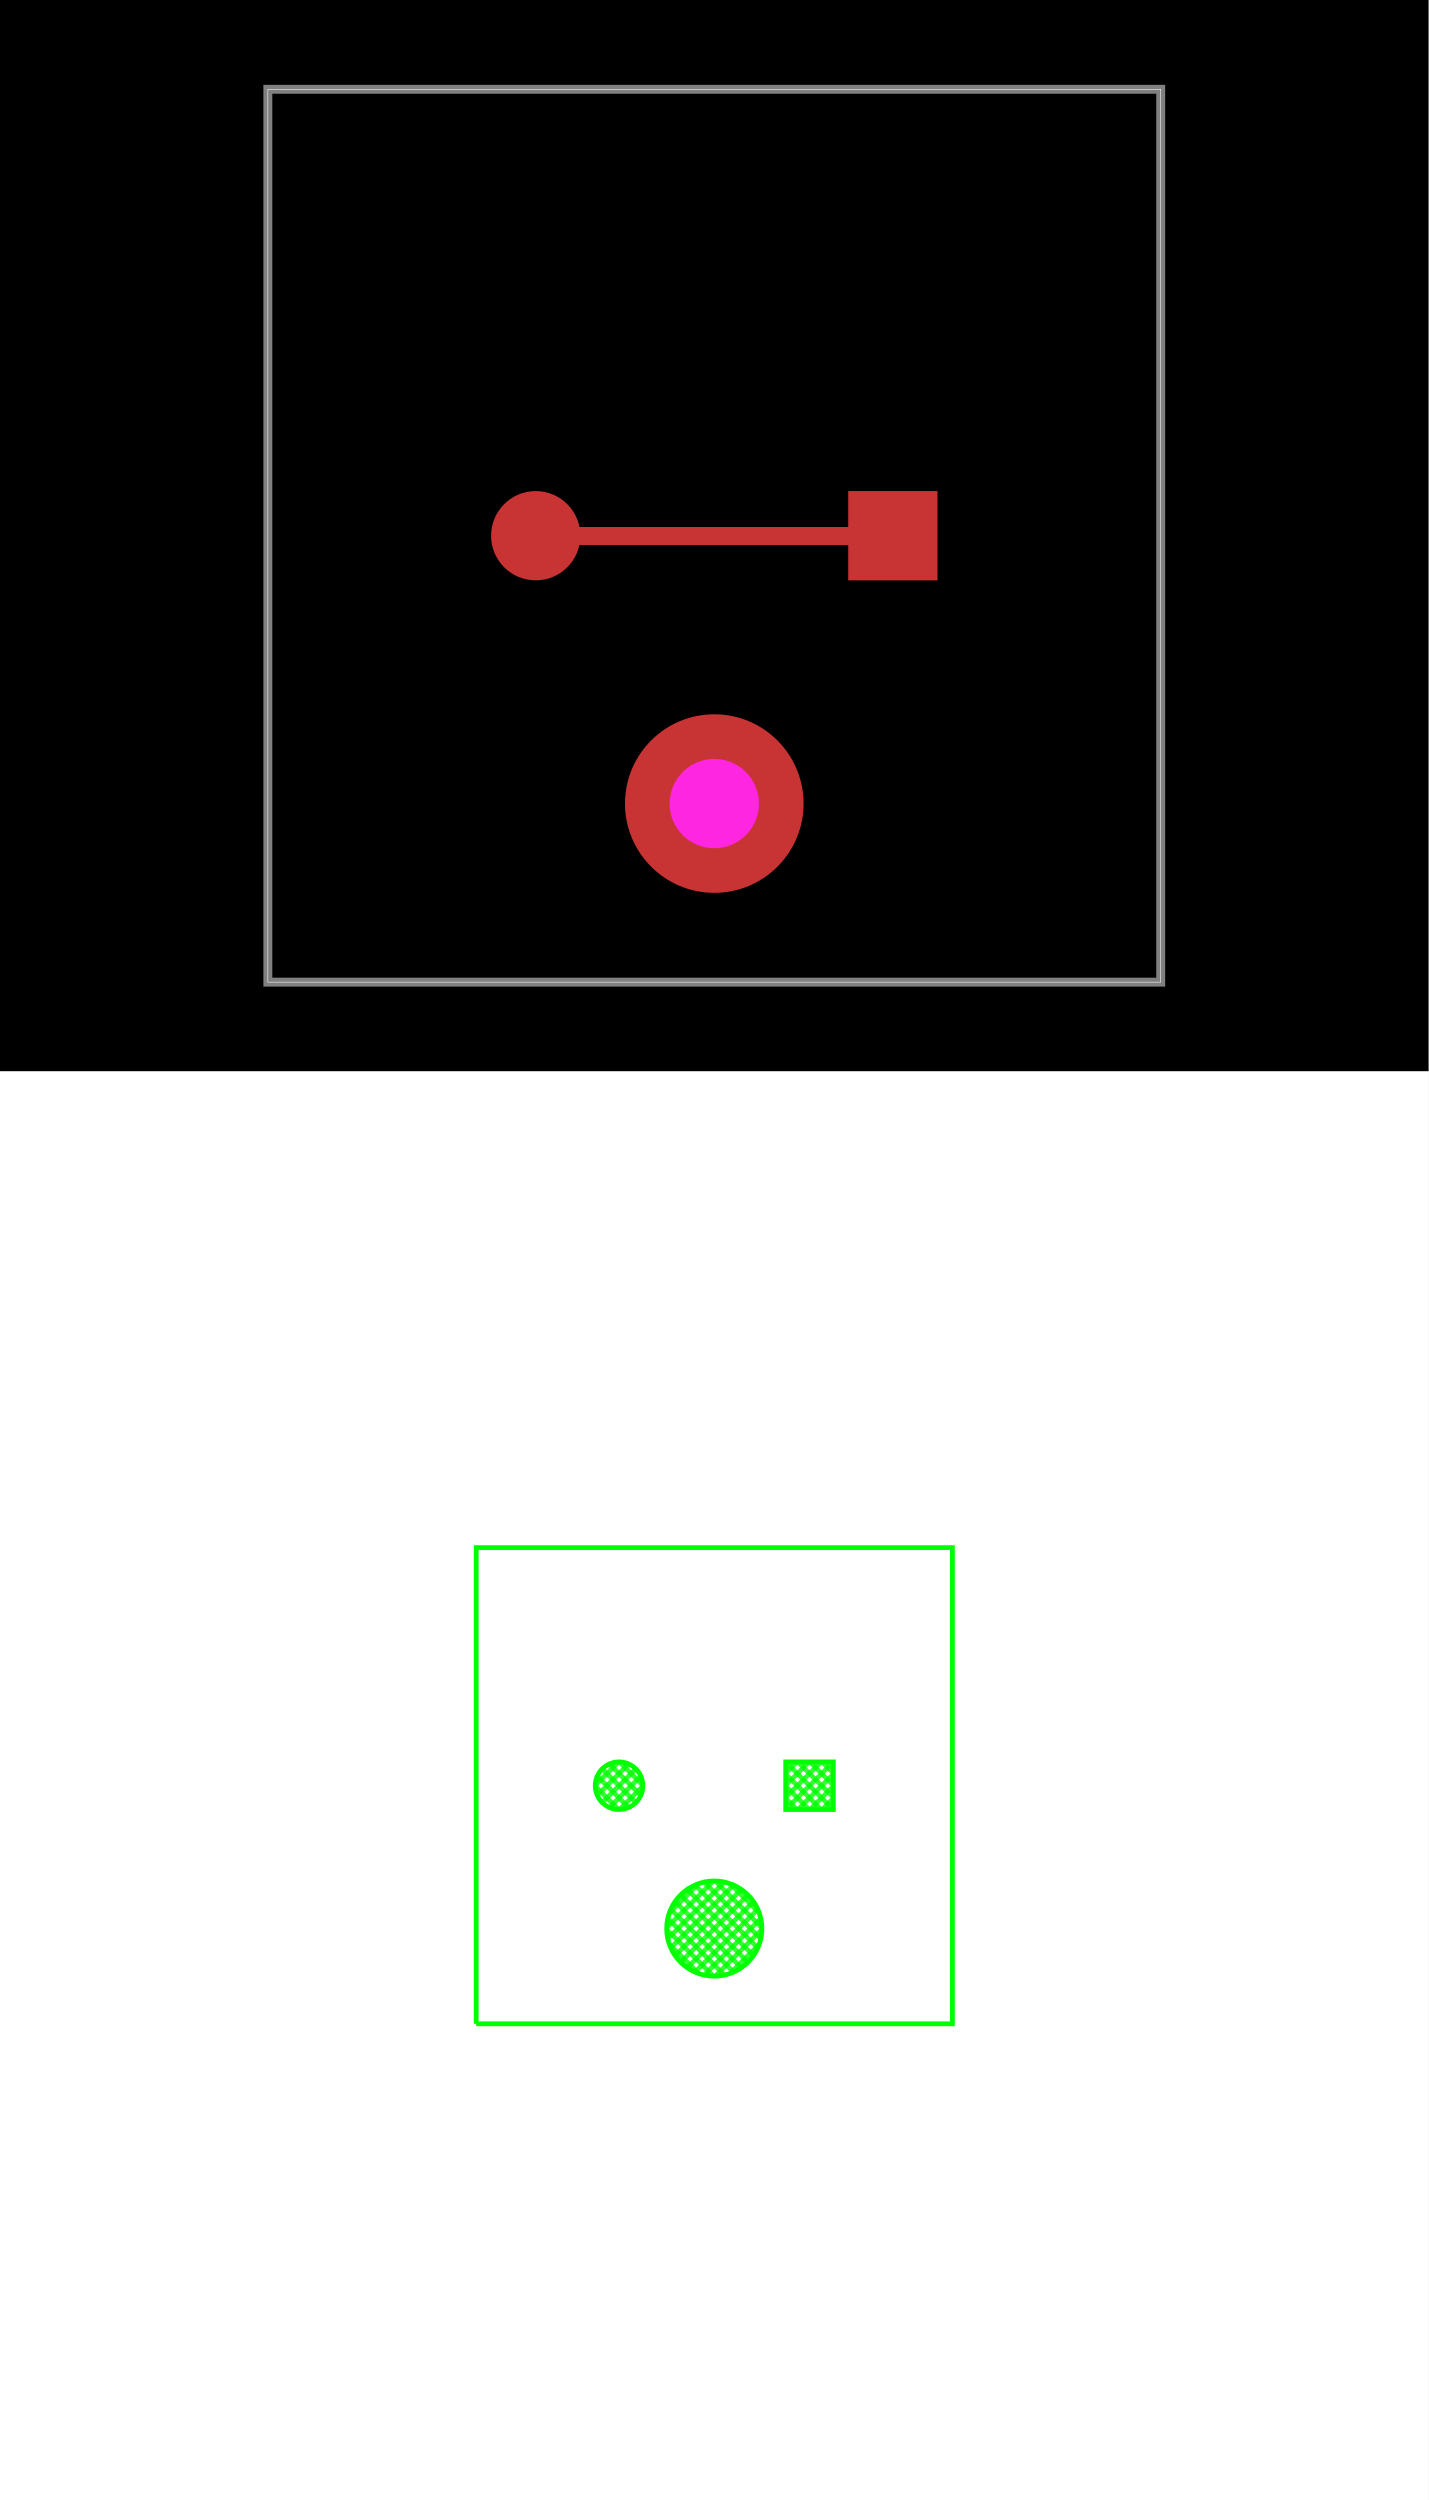
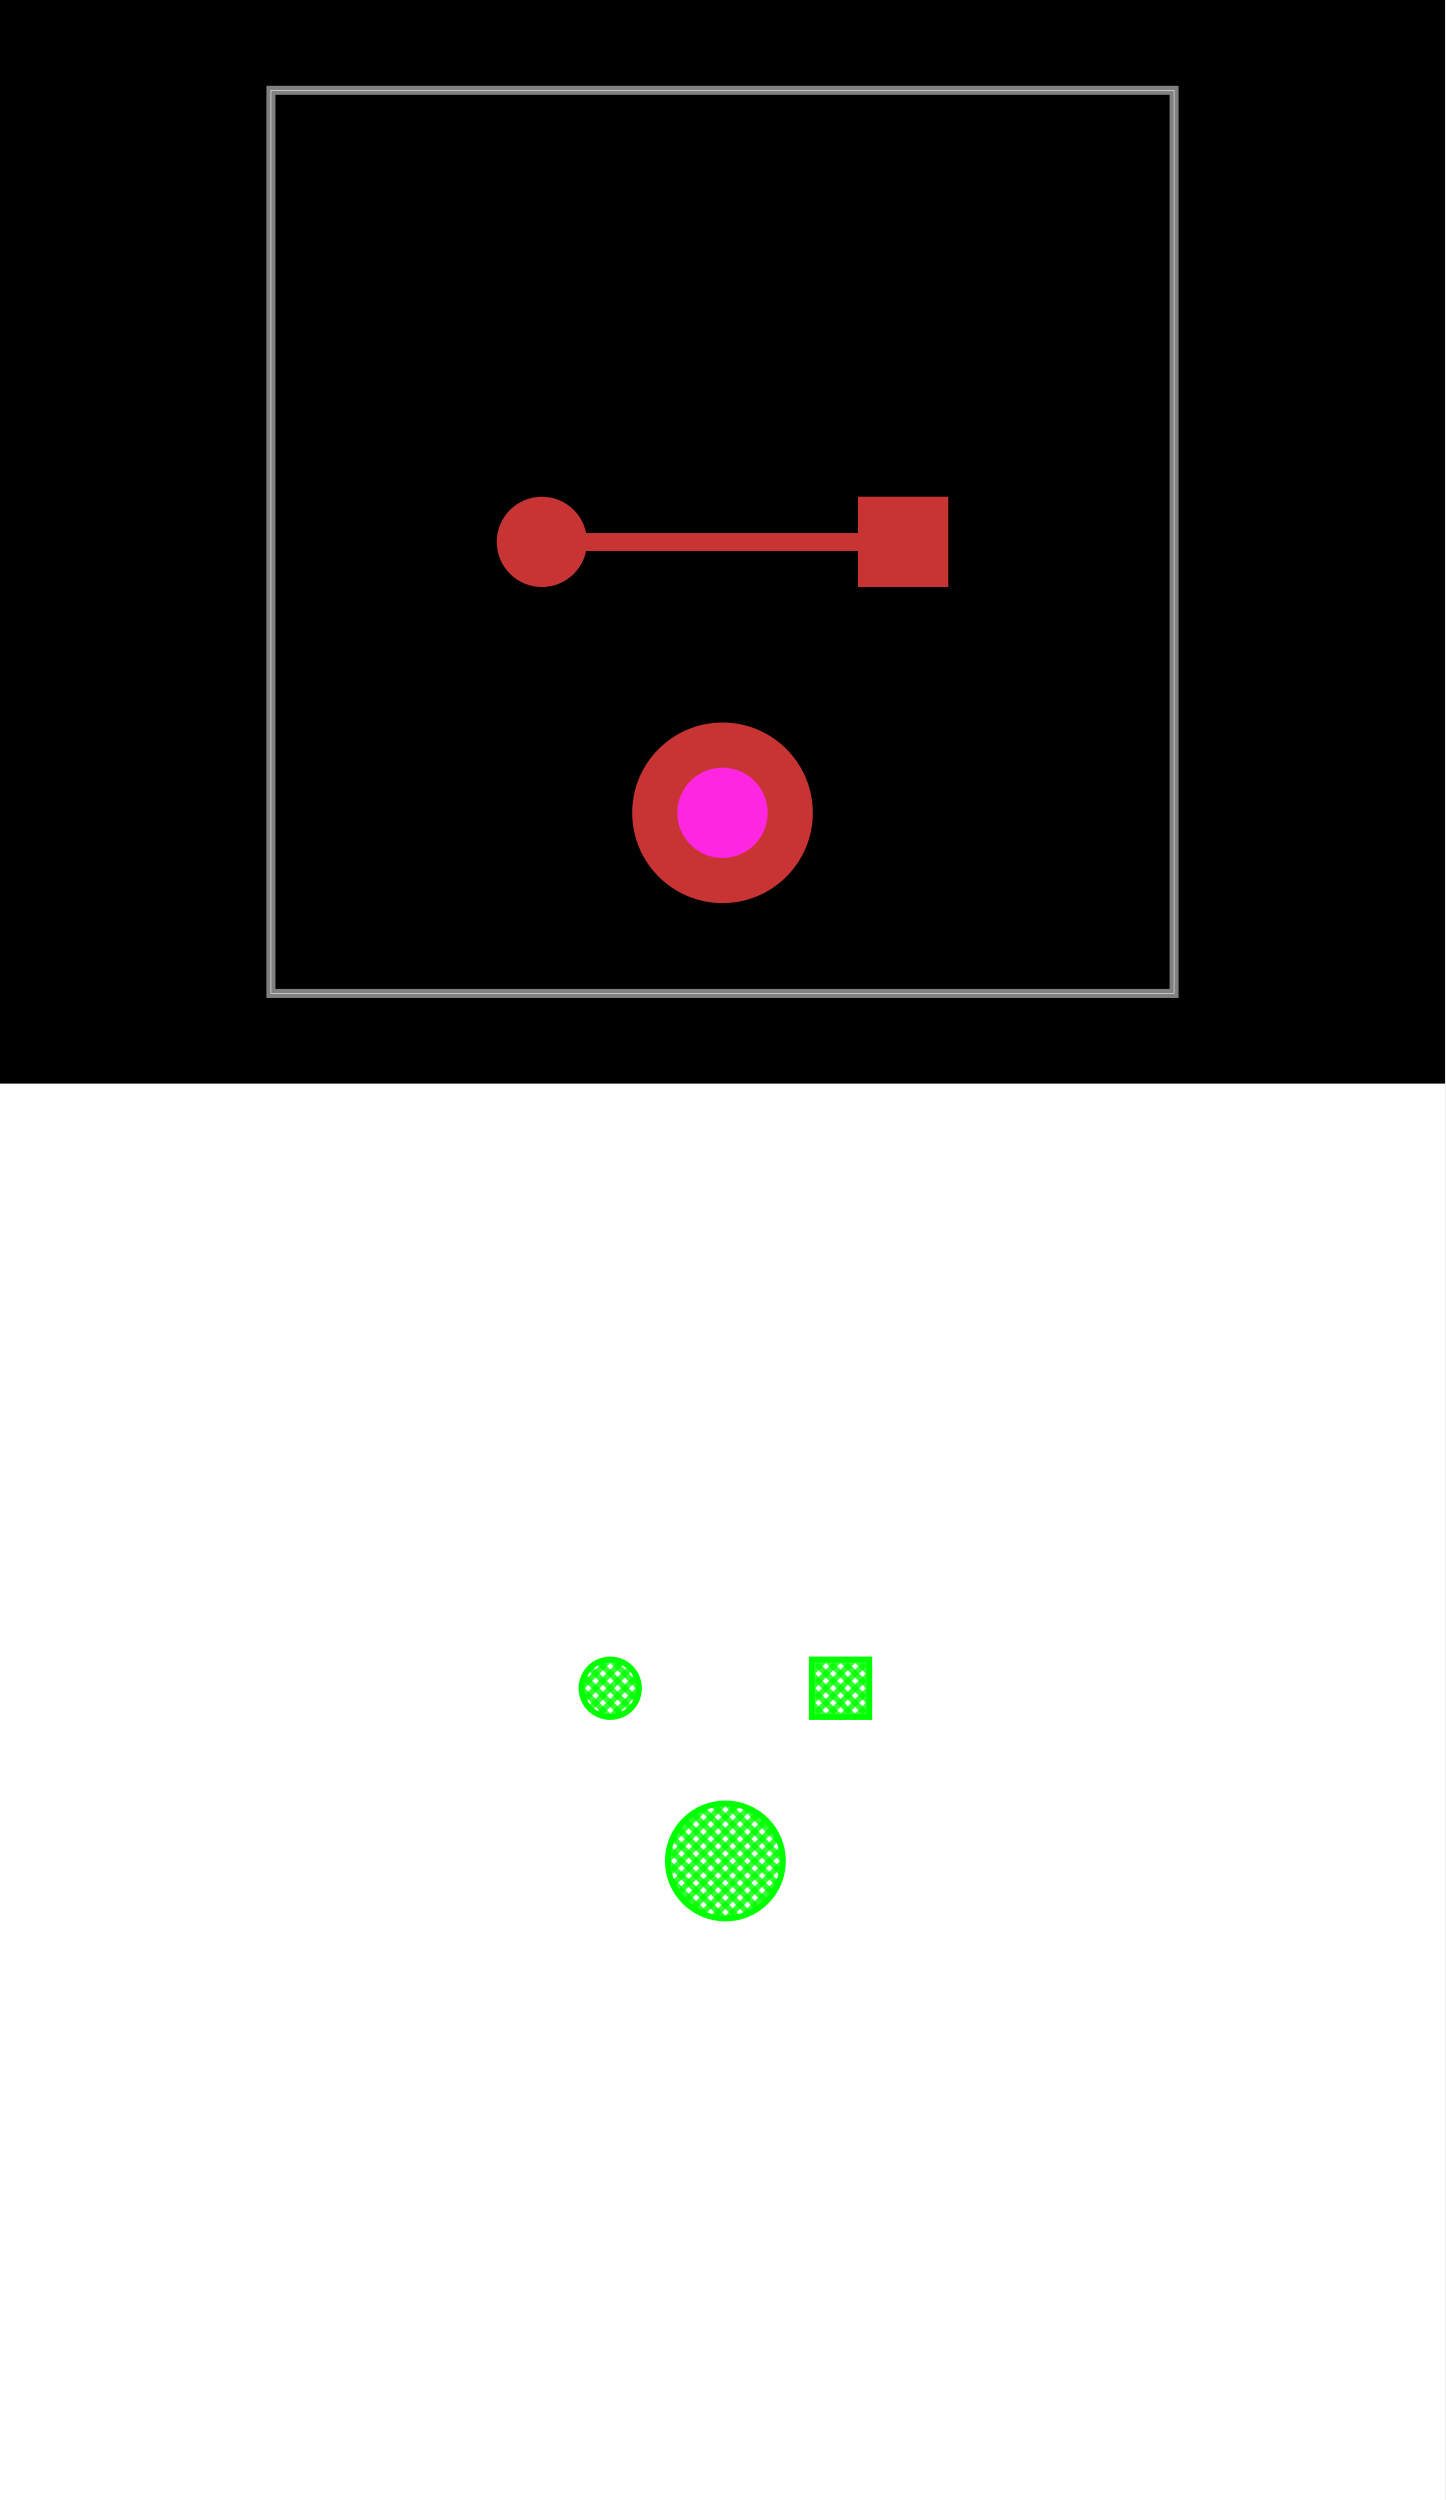
- <svg xmlns="http://www.w3.org/2000/svg" width="800" height="1400" viewBox="0 0 800 1400">
+ <svg xmlns="http://www.w3.org/2000/svg" width="800" height="1384.064" viewBox="0 0 800 1384.064">
  <g transform="translate(0, 0)">
    <style />
    <rect class="boundary" x="0" y="0" fill="#000" width="800" height="600" data-type="pcb_background" data-pcb-layer="global" />
    <rect class="pcb-boundary" fill="none" stroke="#fff" stroke-width="0.3" x="150" y="50" width="500" height="500" data-type="pcb_boundary" data-pcb-layer="global" />
    <path class="pcb-board" d="M 150 550 L 650 550 L 650 50 L 150 50 Z" fill="none" stroke="rgba(255, 255, 255, 0.5)" stroke-width="5" data-type="pcb_board" data-pcb-layer="board" />
    <circle class="pcb-pad" fill="rgb(200, 52, 52)" cx="300" cy="300" r="25" data-type="pcb_smtpad" data-pcb-layer="top" />
    <rect class="pcb-pad" fill="rgb(200, 52, 52)" x="475" y="275" width="50" height="50" data-type="pcb_smtpad" data-pcb-layer="top" />
    <path class="pcb-trace" stroke="rgb(200, 52, 52)" fill="none" d="M 300 300 L 500 300" stroke-width="10" stroke-linecap="round" stroke-linejoin="round" shape-rendering="crispEdges" data-type="pcb_trace" data-pcb-layer="top" />
    <g data-type="pcb_plated_hole" data-pcb-layer="through">
      <circle class="pcb-hole-outer" fill="rgb(200, 52, 52)" cx="400" cy="450" r="50" data-type="pcb_plated_hole" data-pcb-layer="top" />
      <circle class="pcb-hole-inner" fill="#FF26E2" cx="400" cy="450" r="25" data-type="pcb_plated_hole_drill" data-pcb-layer="drill" />
    </g>
  </g>
-   <g transform="translate(0, 600) scale(26.66667, 26.66667) translate(12.4, 10.9)">
-     <rect x="-12.4" y="-10.9" width="30" height="30" fill="white" />
-     <g transform="matrix(1 0 0 -1 0 8.2)">
+   <g transform="translate(0, 600) scale(31.87251, 31.87251) translate(10, 10)">
+     <rect x="-10" y="-10" width="25.1" height="24.6" fill="white" />
+     <g transform="matrix(1 0 0 -1 0 4.6)">
      <g transform="matrix(1,0,0,1,0,0)">
-         <clipPath id="clip-1766780678668-yjevs2q0e__stack1">
+         <clipPath id="clip-1767469731724-rfm072lff__stack1">
          <path d="M 1.1 4.1 L 1.098 4.149 L 1.09 4.198 L 1.078 4.245 L 1.062 4.291 L 1.041 4.336 L 1.016 4.378 L 0.987 4.417 L 0.954 4.454 L 0.917 4.487 L 0.878 4.516 L 0.836 4.541 L 0.791 4.562 L 0.745 4.578 L 0.698 4.59 L 0.649 4.598 L 0.6 4.6 L 0.551 4.598 L 0.502 4.59 L 0.455 4.578 L 0.409 4.562 L 0.364 4.541 L 0.322 4.516 L 0.283 4.487 L 0.246 4.454 L 0.213 4.417 L 0.184 4.378 L 0.159 4.336 L 0.138 4.291 L 0.122 4.245 L 0.11 4.198 L 0.102 4.149 L 0.1 4.1 L 0.102 4.051 L 0.11 4.002 L 0.122 3.955 L 0.138 3.909 L 0.159 3.864 L 0.184 3.822 L 0.213 3.783 L 0.246 3.746 L 0.283 3.713 L 0.322 3.684 L 0.364 3.659 L 0.409 3.638 L 0.455 3.622 L 0.502 3.61 L 0.551 3.602 L 0.6 3.6 L 0.649 3.602 L 0.698 3.61 L 0.745 3.622 L 0.791 3.638 L 0.836 3.659 L 0.878 3.684 L 0.917 3.713 L 0.954 3.746 L 0.987 3.783 L 1.016 3.822 L 1.041 3.864 L 1.062 3.909 L 1.078 3.955 L 1.09 4.002 L 1.098 4.051 L 1.1 4.1 L 1.1 4.1 Z" />
        </clipPath>
-         <g clip-path="url(#clip-1766780678668-yjevs2q0e__stack1)">
+         <g clip-path="url(#clip-1767469731724-rfm072lff__stack1)">
          <line x1="0.864" y1="3.6" x2="1.1" y2="3.836" stroke="#00FF00" stroke-width="0.1" stroke-opacity="0.8" />
          <line x1="0.609" y1="3.6" x2="1.1" y2="4.091" stroke="#00FF00" stroke-width="0.1" stroke-opacity="0.8" />
          <line x1="0.355" y1="3.6" x2="1.1" y2="4.345" stroke="#00FF00" stroke-width="0.1" stroke-opacity="0.8" />
          <line x1="0.1" y1="3.6" x2="1.1" y2="4.6" stroke="#00FF00" stroke-width="0.1" stroke-opacity="0.8" />
          <line x1="0.1" y1="3.855" x2="0.845" y2="4.6" stroke="#00FF00" stroke-width="0.1" stroke-opacity="0.8" />
          <line x1="0.1" y1="4.109" x2="0.591" y2="4.6" stroke="#00FF00" stroke-width="0.1" stroke-opacity="0.8" />
          <line x1="0.1" y1="4.364" x2="0.336" y2="4.6" stroke="#00FF00" stroke-width="0.1" stroke-opacity="0.8" />
          <line x1="1.1" y1="4.364" x2="0.864" y2="4.6" stroke="#00FF00" stroke-width="0.1" stroke-opacity="0.8" />
          <line x1="1.1" y1="4.109" x2="0.609" y2="4.6" stroke="#00FF00" stroke-width="0.1" stroke-opacity="0.8" />
          <line x1="1.1" y1="3.855" x2="0.355" y2="4.6" stroke="#00FF00" stroke-width="0.1" stroke-opacity="0.8" />
          <line x1="1.1" y1="3.6" x2="0.1" y2="4.6" stroke="#00FF00" stroke-width="0.1" stroke-opacity="0.8" />
          <line x1="0.845" y1="3.6" x2="0.1" y2="4.345" stroke="#00FF00" stroke-width="0.1" stroke-opacity="0.8" />
          <line x1="0.591" y1="3.6" x2="0.1" y2="4.091" stroke="#00FF00" stroke-width="0.1" stroke-opacity="0.8" />
          <line x1="0.336" y1="3.6" x2="0.1" y2="3.836" stroke="#00FF00" stroke-width="0.1" stroke-opacity="0.8" />
        </g>
        <path d="M 1.1 4.1 L 1.098 4.149 L 1.09 4.198 L 1.078 4.245 L 1.062 4.291 L 1.041 4.336 L 1.016 4.378 L 0.987 4.417 L 0.954 4.454 L 0.917 4.487 L 0.878 4.516 L 0.836 4.541 L 0.791 4.562 L 0.745 4.578 L 0.698 4.59 L 0.649 4.598 L 0.6 4.6 L 0.551 4.598 L 0.502 4.59 L 0.455 4.578 L 0.409 4.562 L 0.364 4.541 L 0.322 4.516 L 0.283 4.487 L 0.246 4.454 L 0.213 4.417 L 0.184 4.378 L 0.159 4.336 L 0.138 4.291 L 0.122 4.245 L 0.11 4.198 L 0.102 4.149 L 0.1 4.1 L 0.102 4.051 L 0.11 4.002 L 0.122 3.955 L 0.138 3.909 L 0.159 3.864 L 0.184 3.822 L 0.213 3.783 L 0.246 3.746 L 0.283 3.713 L 0.322 3.684 L 0.364 3.659 L 0.409 3.638 L 0.455 3.622 L 0.502 3.61 L 0.551 3.602 L 0.6 3.6 L 0.649 3.602 L 0.698 3.61 L 0.745 3.622 L 0.791 3.638 L 0.836 3.659 L 0.878 3.684 L 0.917 3.713 L 0.954 3.746 L 0.987 3.783 L 1.016 3.822 L 1.041 3.864 L 1.062 3.909 L 1.078 3.955 L 1.09 4.002 L 1.098 4.051 L 1.1 4.1 L 1.1 4.1 Z" fill="none" stroke="#00FF00" stroke-width="0.1" />
      </g>
      <g transform="matrix(1,0,0,1,0,0)">
-         <clipPath id="clip-1766780678668-g82gvc3qy__stack1">
+         <clipPath id="clip-1767469731724-w9gvmt7iy__stack1">
          <path d="M 4.1 3.6 L 5.1 3.6 L 5.1 4.6 L 4.1 4.6 L 4.1 3.6 L 4.1 3.6 Z" />
        </clipPath>
-         <g clip-path="url(#clip-1766780678668-g82gvc3qy__stack1)">
+         <g clip-path="url(#clip-1767469731724-w9gvmt7iy__stack1)">
          <line x1="4.864" y1="3.6" x2="5.1" y2="3.836" stroke="#00FF00" stroke-width="0.1" stroke-opacity="0.8" />
          <line x1="4.609" y1="3.6" x2="5.1" y2="4.091" stroke="#00FF00" stroke-width="0.1" stroke-opacity="0.8" />
          <line x1="4.355" y1="3.6" x2="5.1" y2="4.345" stroke="#00FF00" stroke-width="0.1" stroke-opacity="0.8" />
          <line x1="4.1" y1="3.6" x2="5.1" y2="4.6" stroke="#00FF00" stroke-width="0.1" stroke-opacity="0.8" />
          <line x1="4.1" y1="3.855" x2="4.845" y2="4.6" stroke="#00FF00" stroke-width="0.1" stroke-opacity="0.8" />
          <line x1="4.1" y1="4.109" x2="4.591" y2="4.6" stroke="#00FF00" stroke-width="0.1" stroke-opacity="0.8" />
          <line x1="4.1" y1="4.364" x2="4.336" y2="4.6" stroke="#00FF00" stroke-width="0.1" stroke-opacity="0.8" />
          <line x1="5.1" y1="4.364" x2="4.864" y2="4.6" stroke="#00FF00" stroke-width="0.1" stroke-opacity="0.8" />
          <line x1="5.1" y1="4.109" x2="4.609" y2="4.6" stroke="#00FF00" stroke-width="0.1" stroke-opacity="0.8" />
          <line x1="5.1" y1="3.855" x2="4.355" y2="4.6" stroke="#00FF00" stroke-width="0.1" stroke-opacity="0.8" />
          <line x1="5.1" y1="3.6" x2="4.1" y2="4.6" stroke="#00FF00" stroke-width="0.1" stroke-opacity="0.8" />
          <line x1="4.845" y1="3.6" x2="4.1" y2="4.345" stroke="#00FF00" stroke-width="0.1" stroke-opacity="0.8" />
          <line x1="4.591" y1="3.6" x2="4.1" y2="4.091" stroke="#00FF00" stroke-width="0.1" stroke-opacity="0.8" />
          <line x1="4.336" y1="3.6" x2="4.1" y2="3.836" stroke="#00FF00" stroke-width="0.1" stroke-opacity="0.8" />
        </g>
        <path d="M 4.1 3.6 L 5.1 3.6 L 5.1 4.6 L 4.1 4.6 L 4.1 3.6 L 4.1 3.6 Z" fill="none" stroke="#00FF00" stroke-width="0.1" />
      </g>
      <g transform="matrix(1,0,0,1,0,0)">
-         <clipPath id="clip-1766780678668-dnlpzl0us__stack1">
+         <clipPath id="clip-1767469731724-9hv4oieuz__stack1">
          <path d="M 3.6 1.1 L 3.595 1.198 L 3.581 1.295 L 3.557 1.39 L 3.524 1.483 L 3.482 1.571 L 3.431 1.656 L 3.373 1.734 L 3.307 1.807 L 3.234 1.873 L 3.156 1.931 L 3.071 1.982 L 2.983 2.024 L 2.89 2.057 L 2.795 2.081 L 2.698 2.095 L 2.6 2.1 L 2.502 2.095 L 2.405 2.081 L 2.31 2.057 L 2.217 2.024 L 2.129 1.982 L 2.044 1.931 L 1.966 1.873 L 1.893 1.807 L 1.827 1.734 L 1.769 1.656 L 1.718 1.571 L 1.676 1.483 L 1.643 1.39 L 1.619 1.295 L 1.605 1.198 L 1.6 1.1 L 1.605 1.002 L 1.619 0.905 L 1.643 0.81 L 1.676 0.717 L 1.718 0.629 L 1.769 0.544 L 1.827 0.466 L 1.893 0.393 L 1.966 0.327 L 2.044 0.269 L 2.129 0.218 L 2.217 0.176 L 2.31 0.143 L 2.405 0.119 L 2.502 0.105 L 2.6 0.1 L 2.698 0.105 L 2.795 0.119 L 2.89 0.143 L 2.983 0.176 L 3.071 0.218 L 3.156 0.269 L 3.234 0.327 L 3.307 0.393 L 3.373 0.466 L 3.431 0.544 L 3.482 0.629 L 3.524 0.717 L 3.557 0.81 L 3.581 0.905 L 3.595 1.002 L 3.6 1.1 L 3.6 1.1 Z" />
        </clipPath>
-         <g clip-path="url(#clip-1766780678668-dnlpzl0us__stack1)">
+         <g clip-path="url(#clip-1767469731724-9hv4oieuz__stack1)">
          <line x1="3.382" y1="0.1" x2="3.6" y2="0.318" stroke="#00FF00" stroke-width="0.1" stroke-opacity="0.8" />
          <line x1="3.127" y1="0.1" x2="3.6" y2="0.573" stroke="#00FF00" stroke-width="0.1" stroke-opacity="0.8" />
          <line x1="2.873" y1="0.1" x2="3.6" y2="0.827" stroke="#00FF00" stroke-width="0.1" stroke-opacity="0.8" />
          <line x1="2.618" y1="0.1" x2="3.6" y2="1.082" stroke="#00FF00" stroke-width="0.1" stroke-opacity="0.8" />
          <line x1="2.364" y1="0.1" x2="3.6" y2="1.336" stroke="#00FF00" stroke-width="0.1" stroke-opacity="0.8" />
          <line x1="2.109" y1="0.1" x2="3.6" y2="1.591" stroke="#00FF00" stroke-width="0.1" stroke-opacity="0.8" />
          <line x1="1.855" y1="0.1" x2="3.6" y2="1.845" stroke="#00FF00" stroke-width="0.1" stroke-opacity="0.8" />
          <line x1="1.6" y1="0.1" x2="3.6" y2="2.1" stroke="#00FF00" stroke-width="0.1" stroke-opacity="0.8" />
          <line x1="1.6" y1="0.355" x2="3.345" y2="2.1" stroke="#00FF00" stroke-width="0.1" stroke-opacity="0.8" />
          <line x1="1.6" y1="0.609" x2="3.091" y2="2.1" stroke="#00FF00" stroke-width="0.1" stroke-opacity="0.8" />
          <line x1="1.6" y1="0.864" x2="2.836" y2="2.1" stroke="#00FF00" stroke-width="0.1" stroke-opacity="0.8" />
          <line x1="1.6" y1="1.118" x2="2.582" y2="2.1" stroke="#00FF00" stroke-width="0.1" stroke-opacity="0.8" />
          <line x1="1.6" y1="1.373" x2="2.327" y2="2.1" stroke="#00FF00" stroke-width="0.1" stroke-opacity="0.8" />
          <line x1="1.6" y1="1.627" x2="2.073" y2="2.1" stroke="#00FF00" stroke-width="0.1" stroke-opacity="0.8" />
          <line x1="1.6" y1="1.882" x2="1.818" y2="2.1" stroke="#00FF00" stroke-width="0.1" stroke-opacity="0.8" />
          <line x1="3.6" y1="1.882" x2="3.382" y2="2.1" stroke="#00FF00" stroke-width="0.1" stroke-opacity="0.8" />
          <line x1="3.6" y1="1.627" x2="3.127" y2="2.1" stroke="#00FF00" stroke-width="0.1" stroke-opacity="0.8" />
          <line x1="3.6" y1="1.373" x2="2.873" y2="2.1" stroke="#00FF00" stroke-width="0.1" stroke-opacity="0.8" />
          <line x1="3.6" y1="1.118" x2="2.618" y2="2.1" stroke="#00FF00" stroke-width="0.1" stroke-opacity="0.8" />
          <line x1="3.6" y1="0.864" x2="2.364" y2="2.1" stroke="#00FF00" stroke-width="0.1" stroke-opacity="0.8" />
          <line x1="3.6" y1="0.609" x2="2.109" y2="2.1" stroke="#00FF00" stroke-width="0.1" stroke-opacity="0.8" />
          <line x1="3.6" y1="0.355" x2="1.855" y2="2.1" stroke="#00FF00" stroke-width="0.1" stroke-opacity="0.8" />
          <line x1="3.6" y1="0.1" x2="1.6" y2="2.1" stroke="#00FF00" stroke-width="0.1" stroke-opacity="0.8" />
          <line x1="3.345" y1="0.1" x2="1.6" y2="1.845" stroke="#00FF00" stroke-width="0.1" stroke-opacity="0.8" />
          <line x1="3.091" y1="0.1" x2="1.6" y2="1.591" stroke="#00FF00" stroke-width="0.1" stroke-opacity="0.8" />
          <line x1="2.836" y1="0.1" x2="1.6" y2="1.336" stroke="#00FF00" stroke-width="0.1" stroke-opacity="0.8" />
          <line x1="2.582" y1="0.1" x2="1.6" y2="1.082" stroke="#00FF00" stroke-width="0.1" stroke-opacity="0.8" />
          <line x1="2.327" y1="0.1" x2="1.6" y2="0.827" stroke="#00FF00" stroke-width="0.1" stroke-opacity="0.8" />
          <line x1="2.073" y1="0.1" x2="1.6" y2="0.573" stroke="#00FF00" stroke-width="0.1" stroke-opacity="0.8" />
          <line x1="1.818" y1="0.1" x2="1.6" y2="0.318" stroke="#00FF00" stroke-width="0.1" stroke-opacity="0.8" />
        </g>
        <path d="M 3.6 1.1 L 3.595 1.198 L 3.581 1.295 L 3.557 1.39 L 3.524 1.483 L 3.482 1.571 L 3.431 1.656 L 3.373 1.734 L 3.307 1.807 L 3.234 1.873 L 3.156 1.931 L 3.071 1.982 L 2.983 2.024 L 2.89 2.057 L 2.795 2.081 L 2.698 2.095 L 2.6 2.1 L 2.502 2.095 L 2.405 2.081 L 2.31 2.057 L 2.217 2.024 L 2.129 1.982 L 2.044 1.931 L 1.966 1.873 L 1.893 1.807 L 1.827 1.734 L 1.769 1.656 L 1.718 1.571 L 1.676 1.483 L 1.643 1.39 L 1.619 1.295 L 1.605 1.198 L 1.6 1.1 L 1.605 1.002 L 1.619 0.905 L 1.643 0.81 L 1.676 0.717 L 1.718 0.629 L 1.769 0.544 L 1.827 0.466 L 1.893 0.393 L 1.966 0.327 L 2.044 0.269 L 2.129 0.218 L 2.217 0.176 L 2.31 0.143 L 2.405 0.119 L 2.502 0.105 L 2.6 0.1 L 2.698 0.105 L 2.795 0.119 L 2.89 0.143 L 2.983 0.176 L 3.071 0.218 L 3.156 0.269 L 3.234 0.327 L 3.307 0.393 L 3.373 0.466 L 3.431 0.544 L 3.482 0.629 L 3.524 0.717 L 3.557 0.81 L 3.581 0.905 L 3.595 1.002 L 3.6 1.1 L 3.6 1.1 Z" fill="none" stroke="#00FF00" stroke-width="0.1" />
      </g>
-       <g transform="matrix(1,0,0,1,0,0)">
-         <path d="M -2.4 -0.9 L 7.6 -0.9 L 7.6 9.1 L -2.4 9.1 L -2.4 -0.9 L -2.4 -0.9" fill="none" stroke="#00FF00" stroke-width="0.1" />
-       </g>
    </g>
  </g>
</svg>
